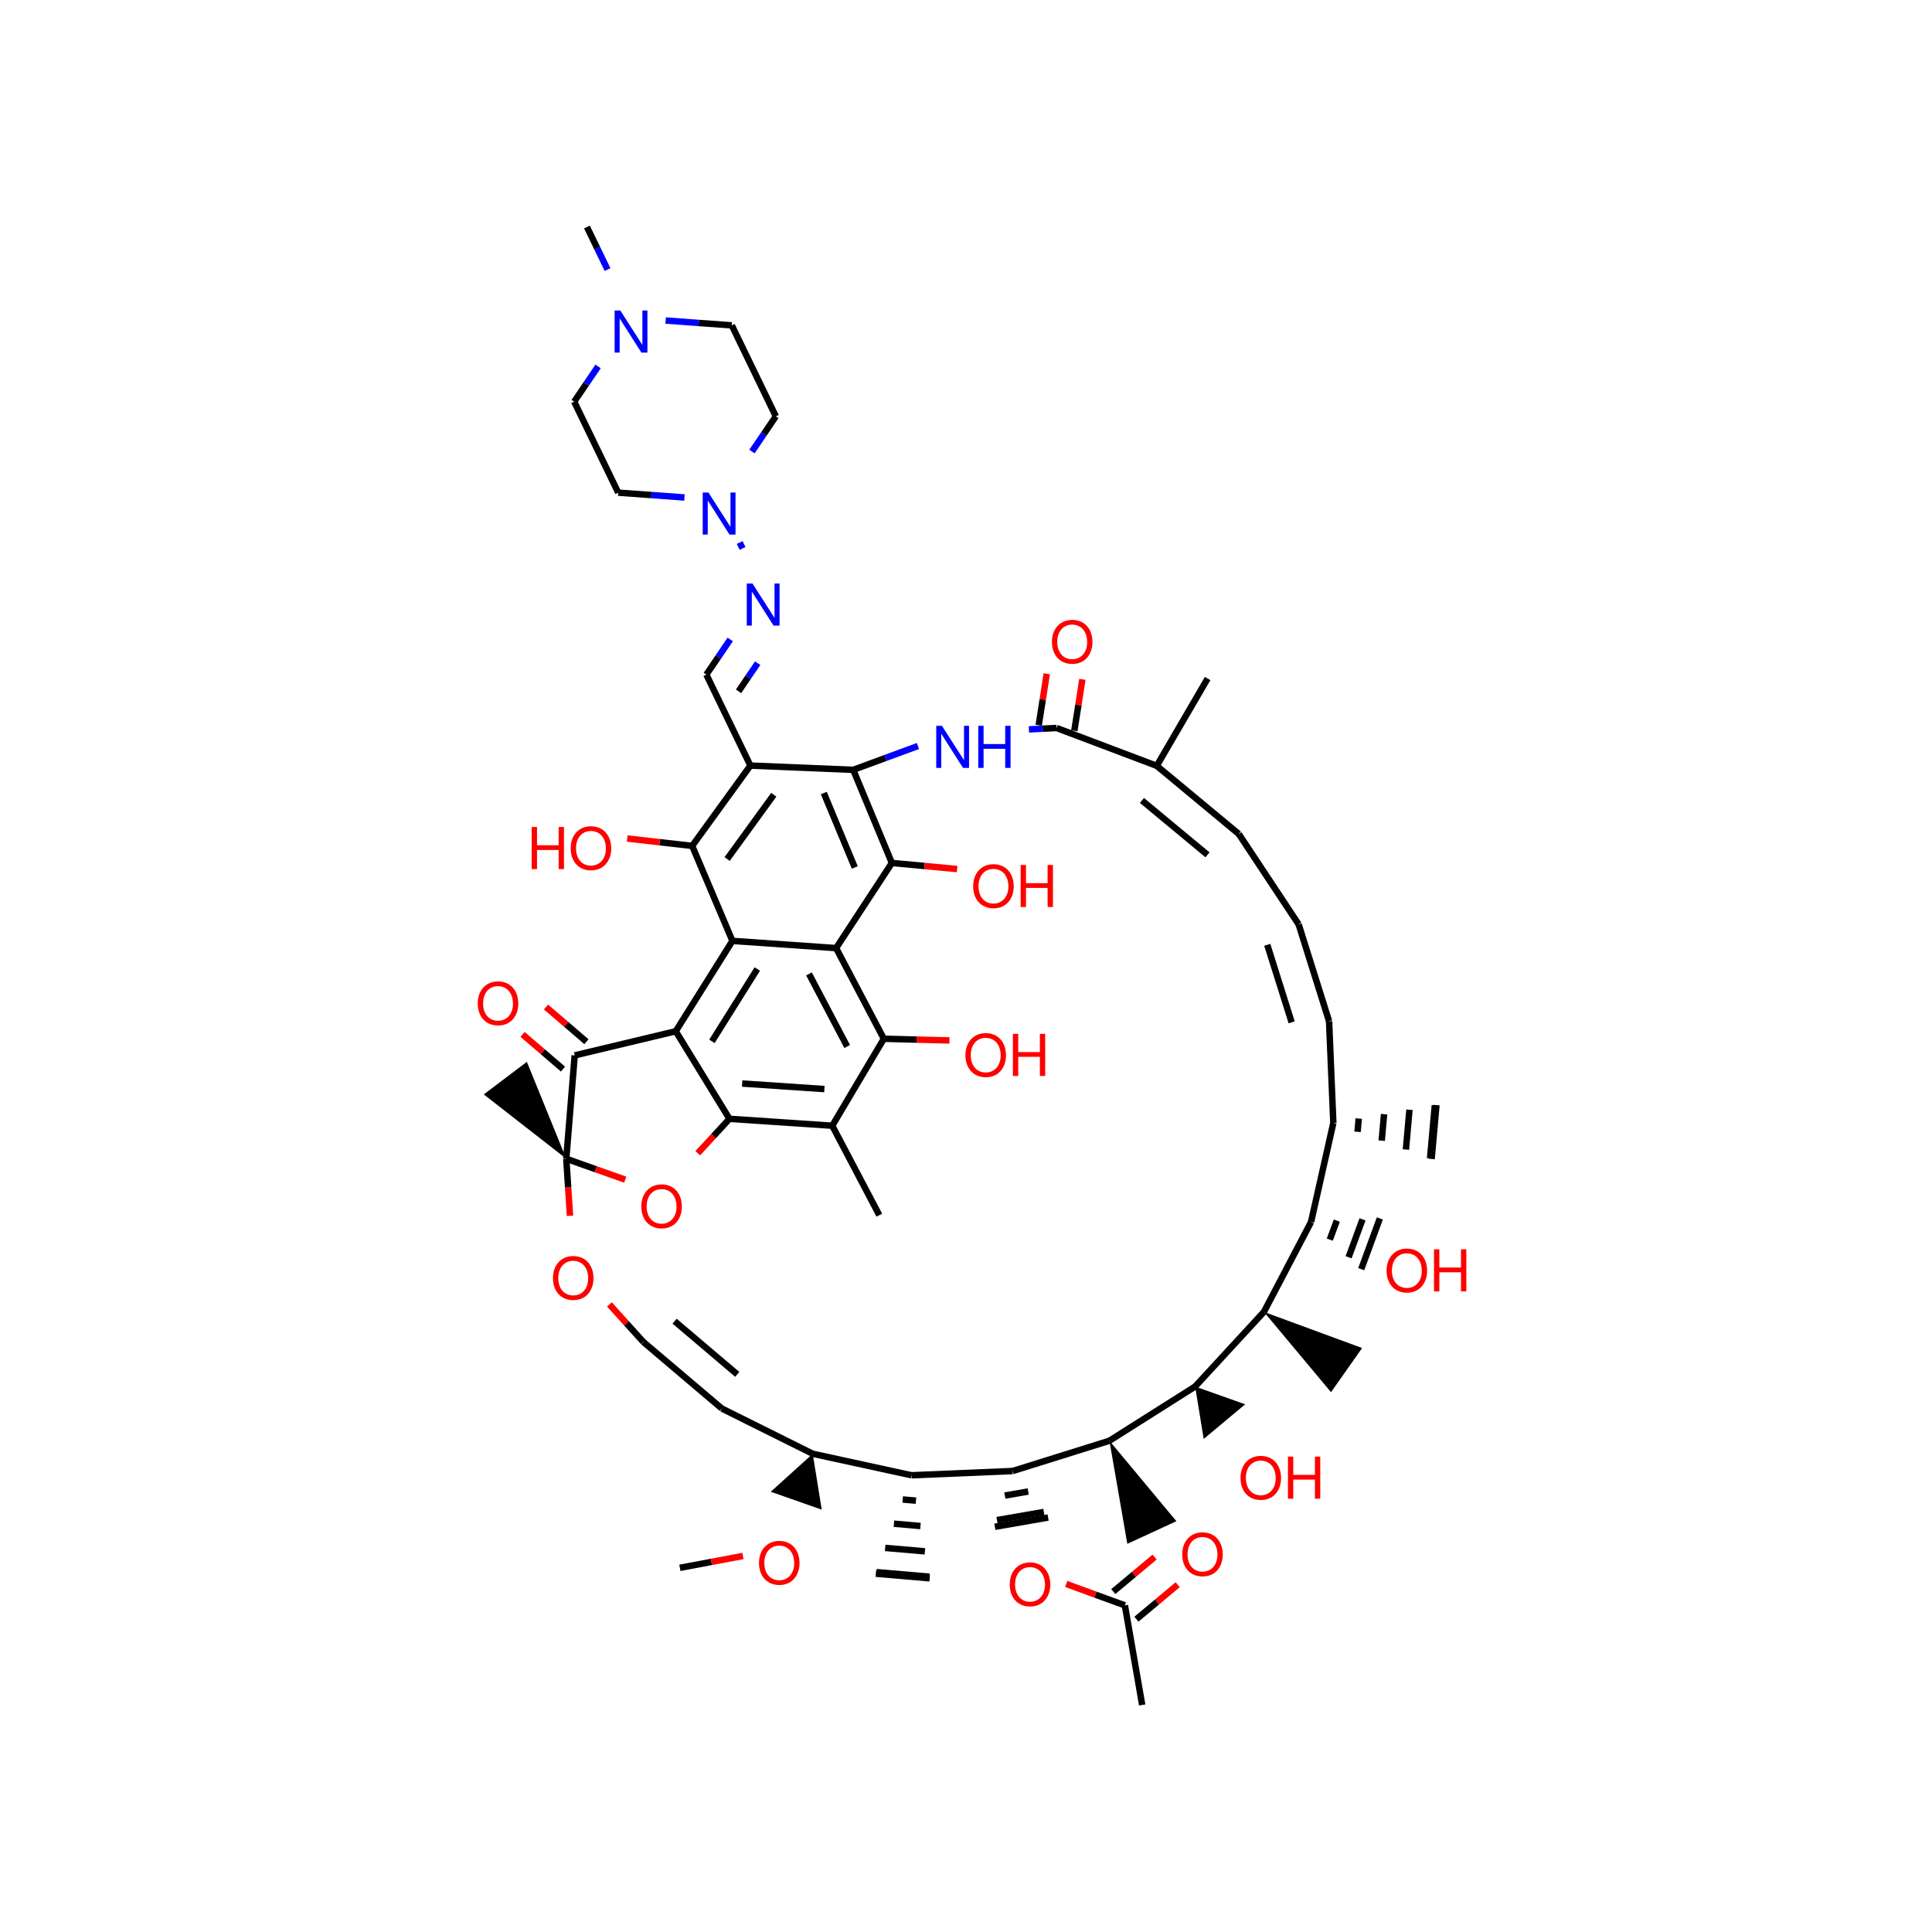
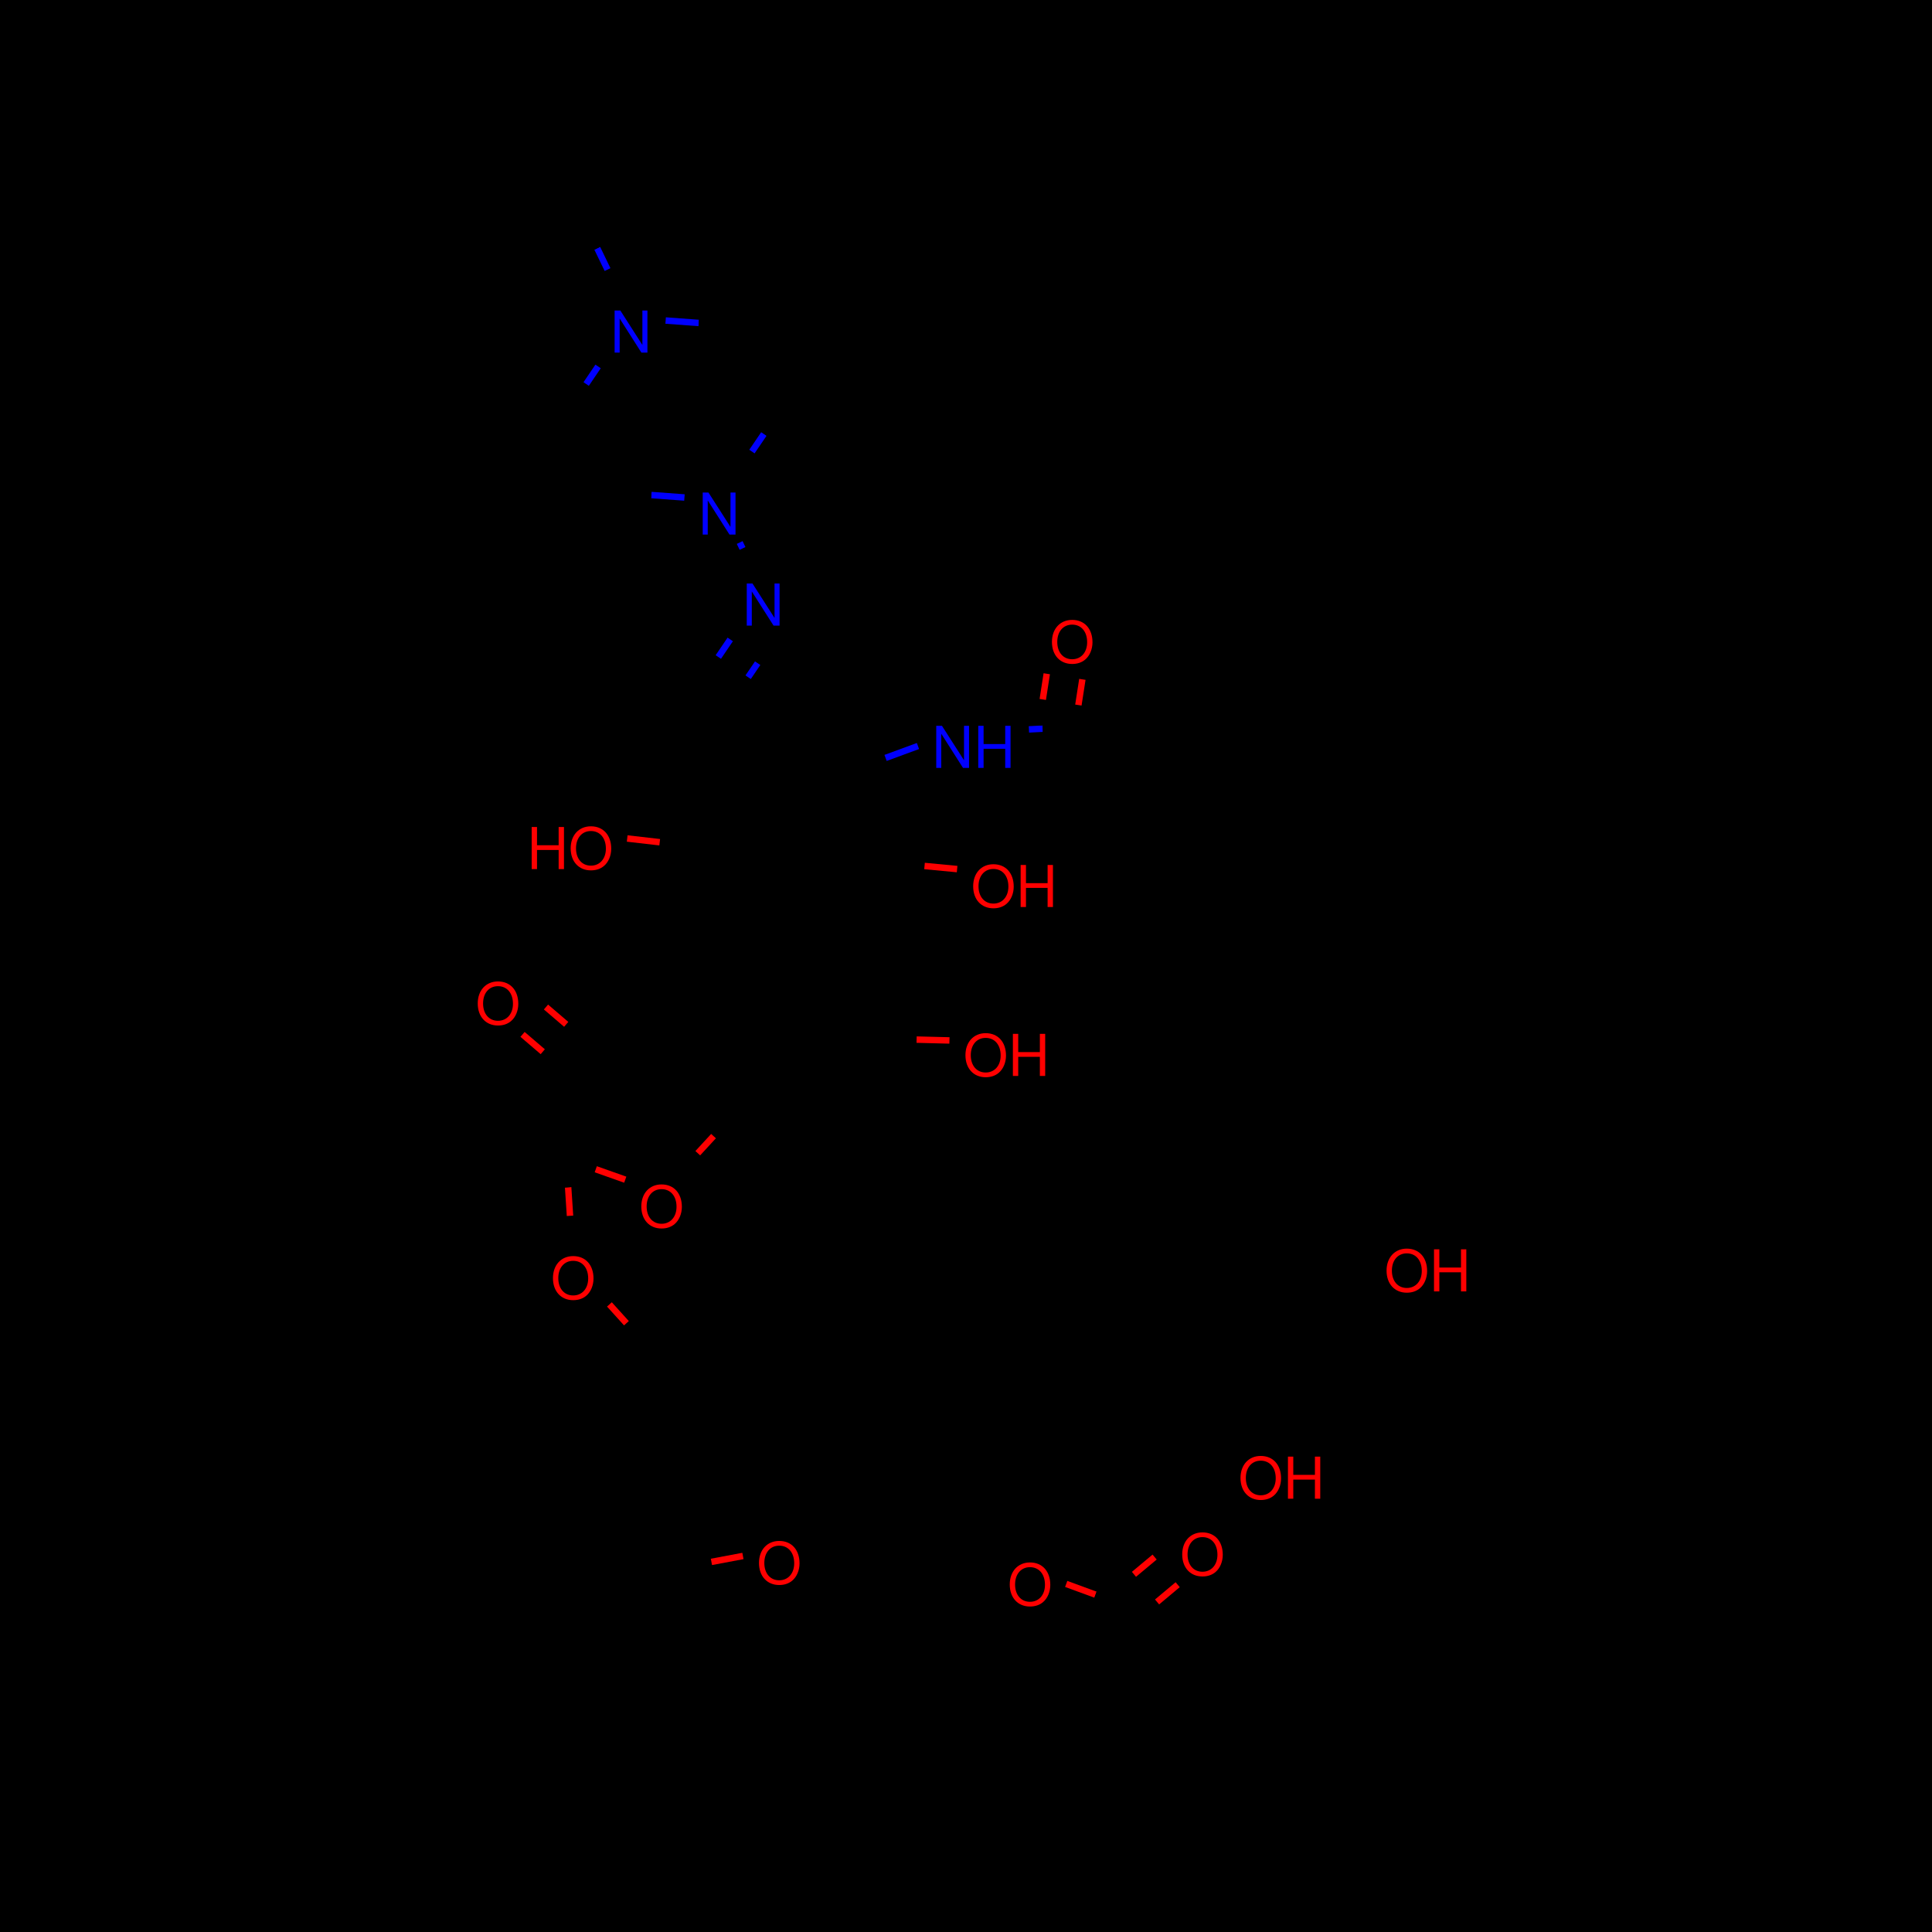
<svg xmlns="http://www.w3.org/2000/svg" version="1.1" baseProfile="full" xml:space="preserve" width="300px" height="300px">
-   <polygon fill="rgb(255,255,255)" stroke="none" stroke-width="0" points="0.00,0.00 300.00,0.00 300.00,300.00 0.00,300.00 0.00,0.00" />
+   <polygon stroke="none" stroke-width="0" points="0.00,0.00 300.00,0.00 300.00,300.00 0.00,300.00 0.00,0.00" />
  <g>
    <text font-family="helvetica" font-size="8.95" fill="rgb(255,0,0)" x="117.51" y="245.92">O</text>
  </g>
  <g>
    <text font-family="helvetica" font-size="8.95" fill="rgb(255,0,0)" x="85.52" y="201.69">O</text>
  </g>
  <g>
    <text font-family="helvetica" font-size="8.95" fill="rgb(255,0,0)" x="99.24" y="190.56">O</text>
  </g>
  <g>
    <text font-family="helvetica" font-size="8.95" fill="rgb(0,0,255)" x="144.69" y="119.24">NH</text>
  </g>
  <g>
    <text font-family="helvetica" font-size="8.95" fill="rgb(255,0,0)" x="163.00" y="102.90">O</text>
  </g>
  <g>
    <text font-family="helvetica" font-size="8.95" fill="rgb(255,0,0)" x="214.96" y="200.53">OH</text>
  </g>
  <g>
    <text font-family="helvetica" font-size="8.95" fill="rgb(255,0,0)" x="192.28" y="232.72">OH</text>
  </g>
  <g>
    <text font-family="helvetica" font-size="8.95" fill="rgb(255,0,0)" x="156.45" y="249.26">O</text>
  </g>
  <g>
    <text font-family="helvetica" font-size="8.95" fill="rgb(255,0,0)" x="183.23" y="244.59">O</text>
  </g>
  <g>
    <text font-family="helvetica" font-size="8.95" fill="rgb(255,0,0)" x="81.81" y="134.95">HO</text>
  </g>
  <g>
    <text font-family="helvetica" font-size="8.95" fill="rgb(255,0,0)" x="73.84" y="159.04">O</text>
  </g>
  <g>
    <text font-family="helvetica" font-size="8.95" fill="rgb(0,0,255)" x="115.27" y="97.14">N</text>
  </g>
  <g>
    <text font-family="helvetica" font-size="8.95" fill="rgb(0,0,255)" x="108.43" y="83.01">N</text>
  </g>
  <g>
    <text font-family="helvetica" font-size="8.95" fill="rgb(0,0,255)" x="94.75" y="54.75">N</text>
  </g>
  <g>
    <text font-family="helvetica" font-size="8.95" fill="rgb(255,0,0)" x="150.77" y="140.84">OH</text>
  </g>
  <g>
    <text font-family="helvetica" font-size="8.95" fill="rgb(255,0,0)" x="149.57" y="167.07">OH</text>
  </g>
  <line x1="105.57" y1="243.45" x2="110.47" y2="242.53" stroke="rgb(0,0,0)" stroke-width="1" />
  <line x1="110.47" y1="242.53" x2="115.36" y2="241.61" stroke="rgb(255,0,0)" stroke-width="1" />
  <polygon fill="rgb(0,0,0)" stroke="none" stroke-width="0" points="126.20,225.74 119.68,231.64 127.60,234.42 126.20,225.74" />
  <line x1="126.20" y1="225.74" x2="112.08" y2="218.71" stroke="rgb(0,0,0)" stroke-width="1" />
  <line x1="112.08" y1="218.71" x2="99.91" y2="208.39" stroke="rgb(0,0,0)" stroke-width="1" />
  <line x1="114.48" y1="213.41" x2="104.75" y2="205.15" stroke="rgb(0,0,0)" stroke-width="1" />
  <line x1="99.91" y1="208.39" x2="97.27" y2="205.47" stroke="rgb(0,0,0)" stroke-width="1" />
  <line x1="97.27" y1="205.47" x2="94.63" y2="202.55" stroke="rgb(255,0,0)" stroke-width="1" />
  <line x1="88.51" y1="188.79" x2="88.22" y2="184.36" stroke="rgb(255,0,0)" stroke-width="1" />
  <line x1="88.22" y1="184.36" x2="87.93" y2="179.93" stroke="rgb(0,0,0)" stroke-width="1" />
  <polygon fill="rgb(0,0,0)" stroke="none" stroke-width="0" points="87.93,179.93 81.81,164.88 75.12,169.94 87.93,179.93" />
  <line x1="87.93" y1="179.93" x2="92.51" y2="181.56" stroke="rgb(0,0,0)" stroke-width="1" />
  <line x1="92.51" y1="181.56" x2="97.09" y2="183.18" stroke="rgb(255,0,0)" stroke-width="1" />
  <line x1="108.35" y1="179.07" x2="110.81" y2="176.40" stroke="rgb(255,0,0)" stroke-width="1" />
  <line x1="110.81" y1="176.40" x2="113.27" y2="173.73" stroke="rgb(0,0,0)" stroke-width="1" />
  <line x1="113.27" y1="173.73" x2="129.23" y2="174.80" stroke="rgb(0,0,0)" stroke-width="1" />
  <line x1="115.24" y1="168.25" x2="128.01" y2="169.11" stroke="rgb(0,0,0)" stroke-width="1" />
  <line x1="129.23" y1="174.80" x2="136.54" y2="188.69" stroke="rgb(0,0,0)" stroke-width="1" />
  <line x1="129.23" y1="174.80" x2="137.24" y2="161.30" stroke="rgb(0,0,0)" stroke-width="1" />
  <line x1="137.24" y1="161.30" x2="129.83" y2="147.22" stroke="rgb(0,0,0)" stroke-width="1" />
  <line x1="131.55" y1="162.50" x2="125.62" y2="151.23" stroke="rgb(0,0,0)" stroke-width="1" />
  <line x1="129.83" y1="147.22" x2="138.49" y2="134.00" stroke="rgb(0,0,0)" stroke-width="1" />
  <line x1="138.49" y1="134.00" x2="132.49" y2="119.54" stroke="rgb(0,0,0)" stroke-width="1" />
  <line x1="132.73" y1="134.70" x2="127.92" y2="123.14" stroke="rgb(0,0,0)" stroke-width="1" />
  <line x1="132.49" y1="119.54" x2="137.51" y2="117.69" stroke="rgb(0,0,0)" stroke-width="1" />
  <line x1="137.51" y1="117.69" x2="142.54" y2="115.84" stroke="rgb(0,0,255)" stroke-width="1" />
  <line x1="159.77" y1="113.26" x2="161.91" y2="113.15" stroke="rgb(0,0,255)" stroke-width="1" />
  <line x1="161.91" y1="113.15" x2="164.06" y2="113.04" stroke="rgb(0,0,0)" stroke-width="1" />
  <line x1="166.82" y1="113.47" x2="167.45" y2="109.48" stroke="rgb(0,0,0)" stroke-width="1" />
  <line x1="167.45" y1="109.48" x2="168.07" y2="105.49" stroke="rgb(255,0,0)" stroke-width="1" />
  <line x1="161.29" y1="112.61" x2="161.92" y2="108.61" stroke="rgb(0,0,0)" stroke-width="1" />
  <line x1="161.92" y1="108.61" x2="162.54" y2="104.62" stroke="rgb(255,0,0)" stroke-width="1" />
  <line x1="164.06" y1="113.04" x2="179.62" y2="118.92" stroke="rgb(0,0,0)" stroke-width="1" />
  <line x1="179.62" y1="118.92" x2="192.35" y2="129.49" stroke="rgb(0,0,0)" stroke-width="1" />
  <line x1="177.32" y1="124.29" x2="187.50" y2="132.74" stroke="rgb(0,0,0)" stroke-width="1" />
  <line x1="192.35" y1="129.49" x2="201.65" y2="143.53" stroke="rgb(0,0,0)" stroke-width="1" />
  <line x1="201.65" y1="143.53" x2="206.38" y2="158.58" stroke="rgb(0,0,0)" stroke-width="1" />
  <line x1="196.78" y1="146.71" x2="200.57" y2="158.75" stroke="rgb(0,0,0)" stroke-width="1" />
  <line x1="206.38" y1="158.58" x2="207.04" y2="174.37" stroke="rgb(0,0,0)" stroke-width="1" />
  <line x1="207.04" y1="174.37" x2="207.04" y2="174.37" stroke="rgb(0,0,0)" stroke-width="1" />
  <line x1="210.80" y1="175.75" x2="210.98" y2="173.69" stroke="rgb(0,0,0)" stroke-width="1" />
  <line x1="214.55" y1="177.12" x2="214.92" y2="173.01" stroke="rgb(0,0,0)" stroke-width="1" />
  <line x1="218.31" y1="178.50" x2="218.86" y2="172.32" stroke="rgb(0,0,0)" stroke-width="1" />
  <line x1="222.06" y1="179.87" x2="222.80" y2="171.64" stroke="rgb(0,0,0)" stroke-width="1" />
  <line x1="222.30" y1="179.96" x2="223.05" y2="171.60" stroke="rgb(0,0,0)" stroke-width="1" />
  <line x1="207.04" y1="174.37" x2="203.58" y2="189.75" stroke="rgb(0,0,0)" stroke-width="1" />
  <line x1="203.58" y1="189.75" x2="203.58" y2="189.75" stroke="rgb(0,0,0)" stroke-width="1" />
  <line x1="206.49" y1="192.49" x2="207.58" y2="189.54" stroke="rgb(0,0,0)" stroke-width="1" />
  <line x1="209.41" y1="195.23" x2="211.57" y2="189.34" stroke="rgb(0,0,0)" stroke-width="1" />
  <line x1="211.37" y1="197.08" x2="214.26" y2="189.20" stroke="rgb(0,0,0)" stroke-width="1" />
  <line x1="203.58" y1="189.75" x2="196.26" y2="203.71" stroke="rgb(0,0,0)" stroke-width="1" />
  <polygon fill="rgb(0,0,0)" stroke="none" stroke-width="0" points="196.26,203.71 206.68,216.18 211.51,209.32 196.26,203.71" />
  <line x1="196.26" y1="203.71" x2="185.58" y2="215.30" stroke="rgb(0,0,0)" stroke-width="1" />
  <polygon fill="rgb(0,0,0)" stroke="none" stroke-width="0" points="185.58,215.30 186.91,223.44 193.35,218.06 185.58,215.30" />
  <line x1="185.58" y1="215.30" x2="172.27" y2="223.72" stroke="rgb(0,0,0)" stroke-width="1" />
  <polygon fill="rgb(0,0,0)" stroke="none" stroke-width="0" points="172.27,223.72 175.05,239.73 182.67,236.21 172.27,223.72" />
  <line x1="172.27" y1="223.72" x2="157.24" y2="228.42" stroke="rgb(0,0,0)" stroke-width="1" />
  <line x1="157.24" y1="228.42" x2="157.24" y2="228.42" stroke="rgb(0,0,0)" stroke-width="1" />
  <line x1="156.03" y1="232.23" x2="159.66" y2="231.60" stroke="rgb(0,0,0)" stroke-width="1" />
  <line x1="154.81" y1="236.04" x2="162.09" y2="234.78" stroke="rgb(0,0,0)" stroke-width="1" />
  <line x1="154.48" y1="237.08" x2="162.75" y2="235.64" stroke="rgb(0,0,0)" stroke-width="1" />
  <line x1="165.56" y1="245.95" x2="170.11" y2="247.62" stroke="rgb(255,0,0)" stroke-width="1" />
  <line x1="170.11" y1="247.62" x2="174.67" y2="249.28" stroke="rgb(0,0,0)" stroke-width="1" />
  <line x1="174.67" y1="249.28" x2="177.36" y2="264.75" stroke="rgb(0,0,0)" stroke-width="1" />
  <line x1="176.46" y1="251.43" x2="179.67" y2="248.75" stroke="rgb(0,0,0)" stroke-width="1" />
  <line x1="179.67" y1="248.75" x2="182.87" y2="246.07" stroke="rgb(255,0,0)" stroke-width="1" />
  <line x1="172.87" y1="247.14" x2="176.08" y2="244.46" stroke="rgb(0,0,0)" stroke-width="1" />
  <line x1="176.08" y1="244.46" x2="179.29" y2="241.78" stroke="rgb(255,0,0)" stroke-width="1" />
  <line x1="157.24" y1="228.42" x2="141.53" y2="229.08" stroke="rgb(0,0,0)" stroke-width="1" />
  <line x1="126.20" y1="225.74" x2="141.53" y2="229.08" stroke="rgb(0,0,0)" stroke-width="1" />
  <line x1="141.53" y1="229.08" x2="141.53" y2="229.08" stroke="rgb(0,0,0)" stroke-width="1" />
  <line x1="140.17" y1="232.84" x2="142.23" y2="233.02" stroke="rgb(0,0,0)" stroke-width="1" />
  <line x1="138.81" y1="236.60" x2="142.93" y2="236.96" stroke="rgb(0,0,0)" stroke-width="1" />
  <line x1="137.45" y1="240.36" x2="143.62" y2="240.89" stroke="rgb(0,0,0)" stroke-width="1" />
  <line x1="136.09" y1="244.12" x2="144.32" y2="244.83" stroke="rgb(0,0,0)" stroke-width="1" />
  <line x1="136.00" y1="244.36" x2="144.36" y2="245.08" stroke="rgb(0,0,0)" stroke-width="1" />
  <line x1="179.62" y1="118.92" x2="187.52" y2="105.36" stroke="rgb(0,0,0)" stroke-width="1" />
  <line x1="132.49" y1="119.54" x2="116.52" y2="118.88" stroke="rgb(0,0,0)" stroke-width="1" />
  <line x1="116.52" y1="118.88" x2="107.48" y2="131.35" stroke="rgb(0,0,0)" stroke-width="1" />
  <line x1="120.15" y1="123.41" x2="112.91" y2="133.39" stroke="rgb(0,0,0)" stroke-width="1" />
  <line x1="107.48" y1="131.35" x2="102.44" y2="130.78" stroke="rgb(0,0,0)" stroke-width="1" />
  <line x1="102.44" y1="130.78" x2="97.39" y2="130.20" stroke="rgb(255,0,0)" stroke-width="1" />
  <line x1="107.48" y1="131.35" x2="113.73" y2="146.10" stroke="rgb(0,0,0)" stroke-width="1" />
  <line x1="129.83" y1="147.22" x2="113.73" y2="146.10" stroke="rgb(0,0,0)" stroke-width="1" />
  <line x1="113.73" y1="146.10" x2="104.93" y2="160.13" stroke="rgb(0,0,0)" stroke-width="1" />
  <line x1="117.59" y1="150.47" x2="110.55" y2="161.70" stroke="rgb(0,0,0)" stroke-width="1" />
  <line x1="113.27" y1="173.73" x2="104.93" y2="160.13" stroke="rgb(0,0,0)" stroke-width="1" />
  <line x1="104.93" y1="160.13" x2="89.24" y2="163.88" stroke="rgb(0,0,0)" stroke-width="1" />
  <line x1="87.93" y1="179.93" x2="89.24" y2="163.88" stroke="rgb(0,0,0)" stroke-width="1" />
  <line x1="91.06" y1="161.76" x2="87.92" y2="159.06" stroke="rgb(0,0,0)" stroke-width="1" />
  <line x1="87.92" y1="159.06" x2="84.78" y2="156.37" stroke="rgb(255,0,0)" stroke-width="1" />
  <line x1="87.42" y1="166.01" x2="84.28" y2="163.31" stroke="rgb(0,0,0)" stroke-width="1" />
  <line x1="84.28" y1="163.31" x2="81.14" y2="160.62" stroke="rgb(255,0,0)" stroke-width="1" />
  <line x1="116.52" y1="118.88" x2="109.68" y2="104.75" stroke="rgb(0,0,0)" stroke-width="1" />
  <line x1="109.68" y1="104.75" x2="111.54" y2="102.02" stroke="rgb(0,0,0)" stroke-width="1" />
  <line x1="111.54" y1="102.02" x2="113.39" y2="99.29" stroke="rgb(0,0,255)" stroke-width="1" />
  <line x1="114.68" y1="107.35" x2="116.17" y2="105.16" stroke="rgb(0,0,0)" stroke-width="1" />
  <line x1="116.17" y1="105.16" x2="117.65" y2="102.98" stroke="rgb(0,0,255)" stroke-width="1" />
  <line x1="114.86" y1="84.24" x2="115.30" y2="85.16" stroke="rgb(0,0,255)" stroke-width="1" />
  <line x1="106.28" y1="77.25" x2="101.14" y2="76.87" stroke="rgb(0,0,255)" stroke-width="1" />
  <line x1="101.14" y1="76.87" x2="96.00" y2="76.50" stroke="rgb(0,0,0)" stroke-width="1" />
  <line x1="96.00" y1="76.50" x2="89.16" y2="62.37" stroke="rgb(0,0,0)" stroke-width="1" />
  <line x1="89.16" y1="62.37" x2="91.02" y2="59.63" stroke="rgb(0,0,0)" stroke-width="1" />
  <line x1="91.02" y1="59.63" x2="92.87" y2="56.90" stroke="rgb(0,0,255)" stroke-width="1" />
  <line x1="94.34" y1="41.86" x2="92.74" y2="38.55" stroke="rgb(0,0,255)" stroke-width="1" />
  <line x1="92.74" y1="38.55" x2="91.14" y2="35.25" stroke="rgb(0,0,0)" stroke-width="1" />
  <line x1="103.36" y1="49.77" x2="108.50" y2="50.15" stroke="rgb(0,0,255)" stroke-width="1" />
  <line x1="108.50" y1="50.15" x2="113.63" y2="50.52" stroke="rgb(0,0,0)" stroke-width="1" />
  <line x1="113.63" y1="50.52" x2="120.47" y2="64.65" stroke="rgb(0,0,0)" stroke-width="1" />
  <line x1="116.76" y1="70.12" x2="118.62" y2="67.38" stroke="rgb(0,0,255)" stroke-width="1" />
  <line x1="118.62" y1="67.38" x2="120.47" y2="64.65" stroke="rgb(0,0,0)" stroke-width="1" />
  <line x1="138.49" y1="134.00" x2="143.56" y2="134.47" stroke="rgb(0,0,0)" stroke-width="1" />
  <line x1="143.56" y1="134.47" x2="148.62" y2="134.95" stroke="rgb(255,0,0)" stroke-width="1" />
  <line x1="137.24" y1="161.30" x2="142.33" y2="161.43" stroke="rgb(0,0,0)" stroke-width="1" />
  <line x1="142.33" y1="161.43" x2="147.43" y2="161.56" stroke="rgb(255,0,0)" stroke-width="1" />
</svg>
